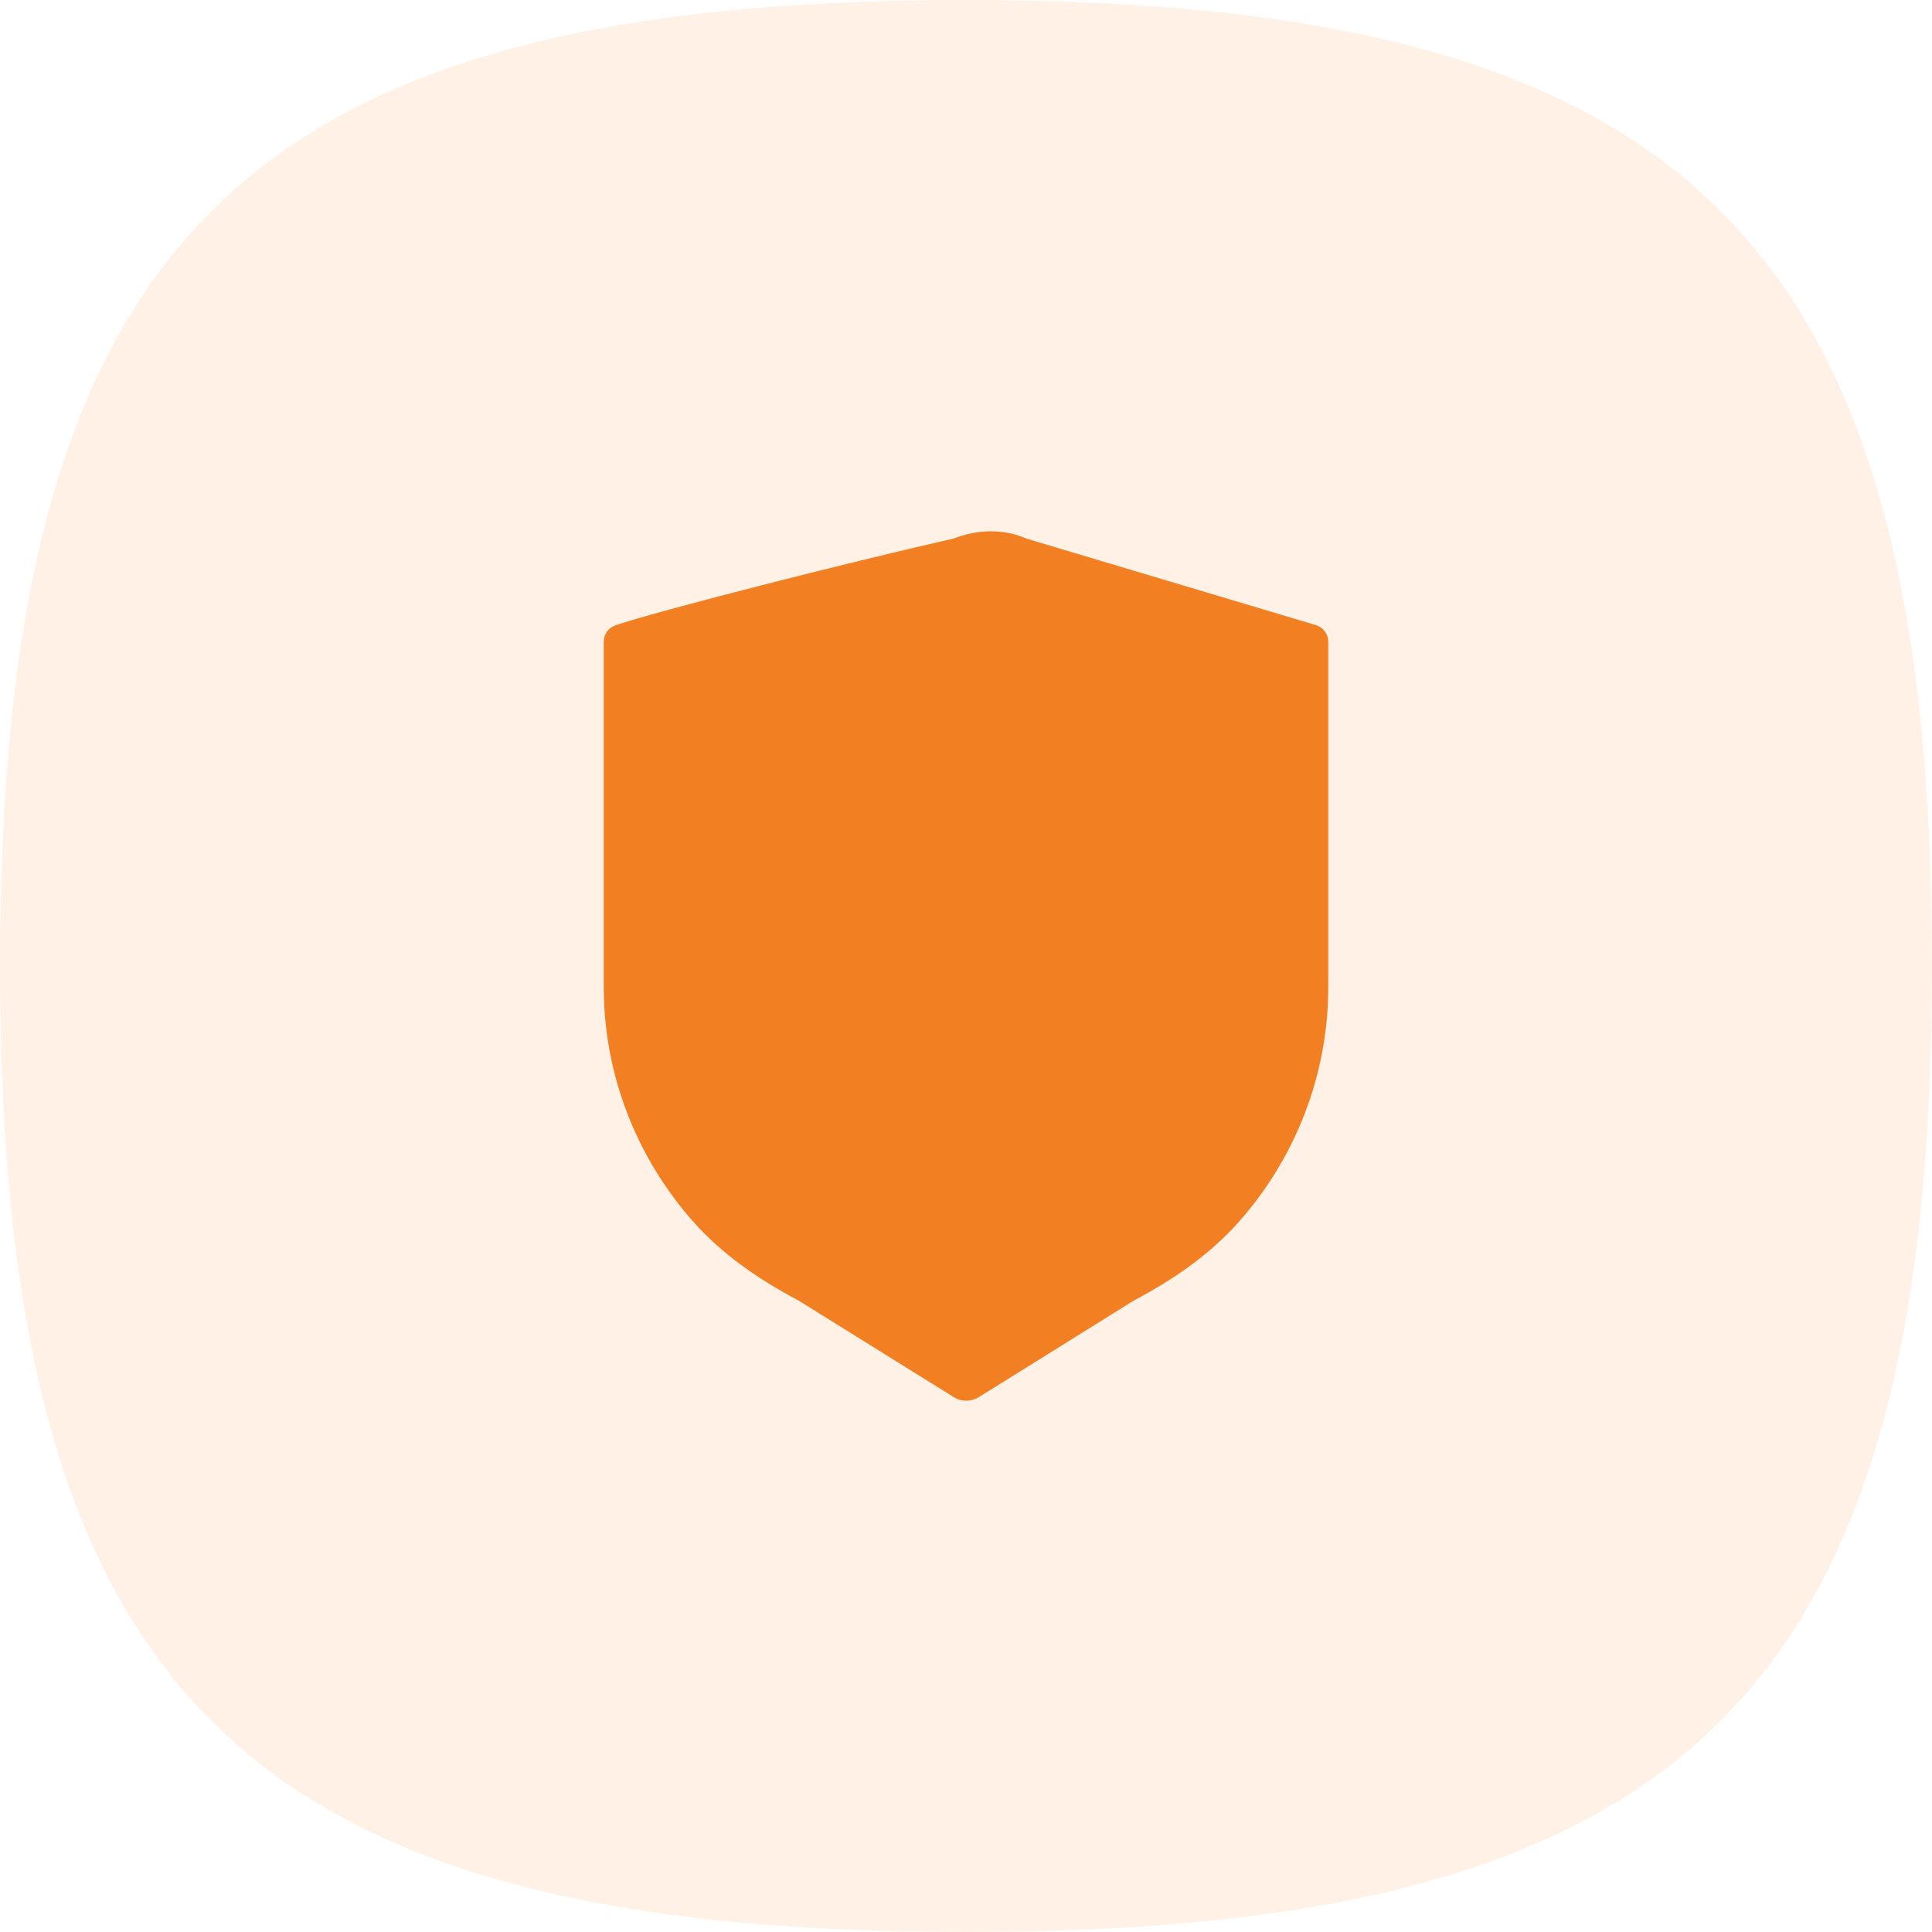
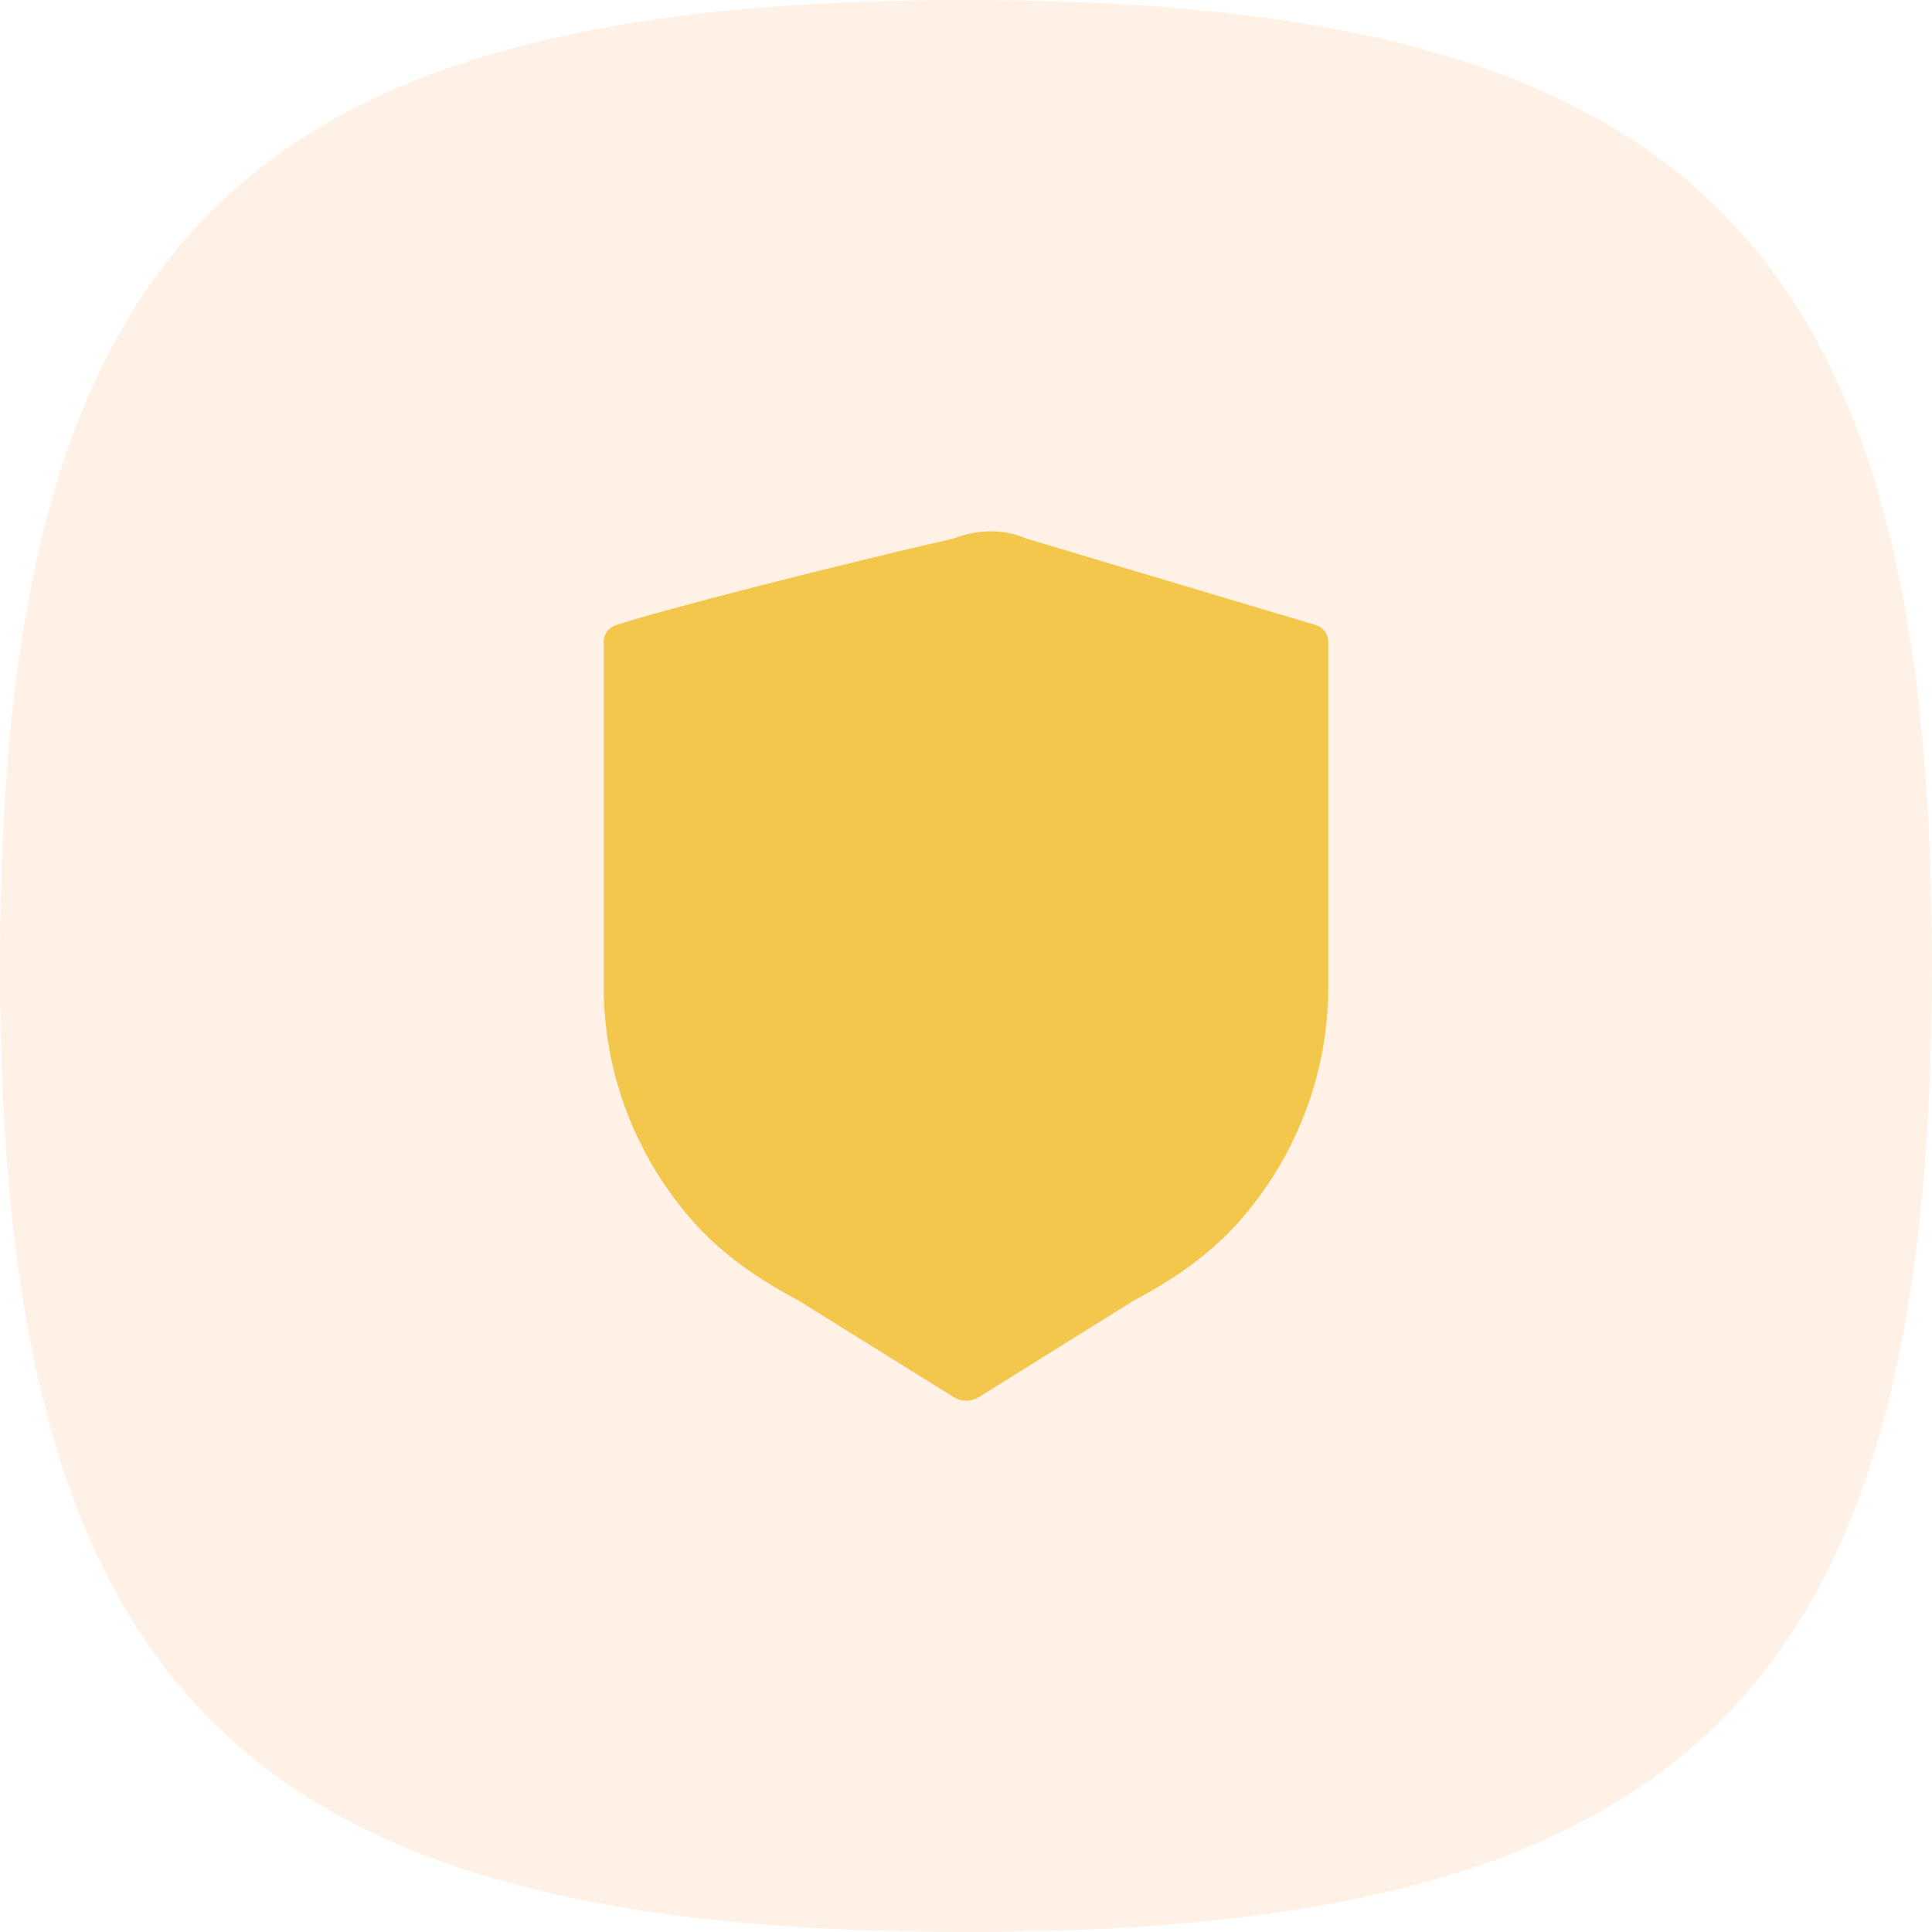
<svg xmlns="http://www.w3.org/2000/svg" width="40" height="40" viewBox="0 0 40 40" fill="none">
  <path fill-rule="evenodd" clip-rule="evenodd" d="M0 20C0 34.999 5.001 40 20 40C34.999 40 40 34.999 40 20C40 5.001 34.999 0 20 0C5.001 0 0 5.001 0 20Z" fill="#FFF1E5" />
-   <path fill-rule="evenodd" clip-rule="evenodd" d="M12.747 12.945C12.599 12.995 12.5 13.131 12.5 13.284V20.436C12.5 22.245 13.176 23.972 14.366 25.308C14.945 25.959 15.695 26.484 16.531 26.925L19.73 28.916C19.898 29.028 20.115 29.028 20.282 28.916L23.475 26.926C24.31 26.486 25.059 25.96 25.637 25.31C26.826 23.974 27.5 22.248 27.5 20.44V13.284C27.5 13.131 27.401 12.996 27.254 12.945L21.25 11.151C20.769 10.939 20.229 10.961 19.74 11.151C17.5 11.658 13.59 12.656 12.747 12.945Z" fill="#F28022" />
+   <path fill-rule="evenodd" clip-rule="evenodd" d="M12.747 12.945C12.599 12.995 12.5 13.131 12.5 13.284V20.436C12.5 22.245 13.176 23.972 14.366 25.308C14.945 25.959 15.695 26.484 16.531 26.925L19.73 28.916C19.898 29.028 20.115 29.028 20.282 28.916L23.475 26.926C24.31 26.486 25.059 25.96 25.637 25.31C26.826 23.974 27.5 22.248 27.5 20.44V13.284C27.5 13.131 27.401 12.996 27.254 12.945L21.25 11.151C20.769 10.939 20.229 10.961 19.74 11.151C17.5 11.658 13.59 12.656 12.747 12.945Z" fill="#F3C74C" />
</svg>
